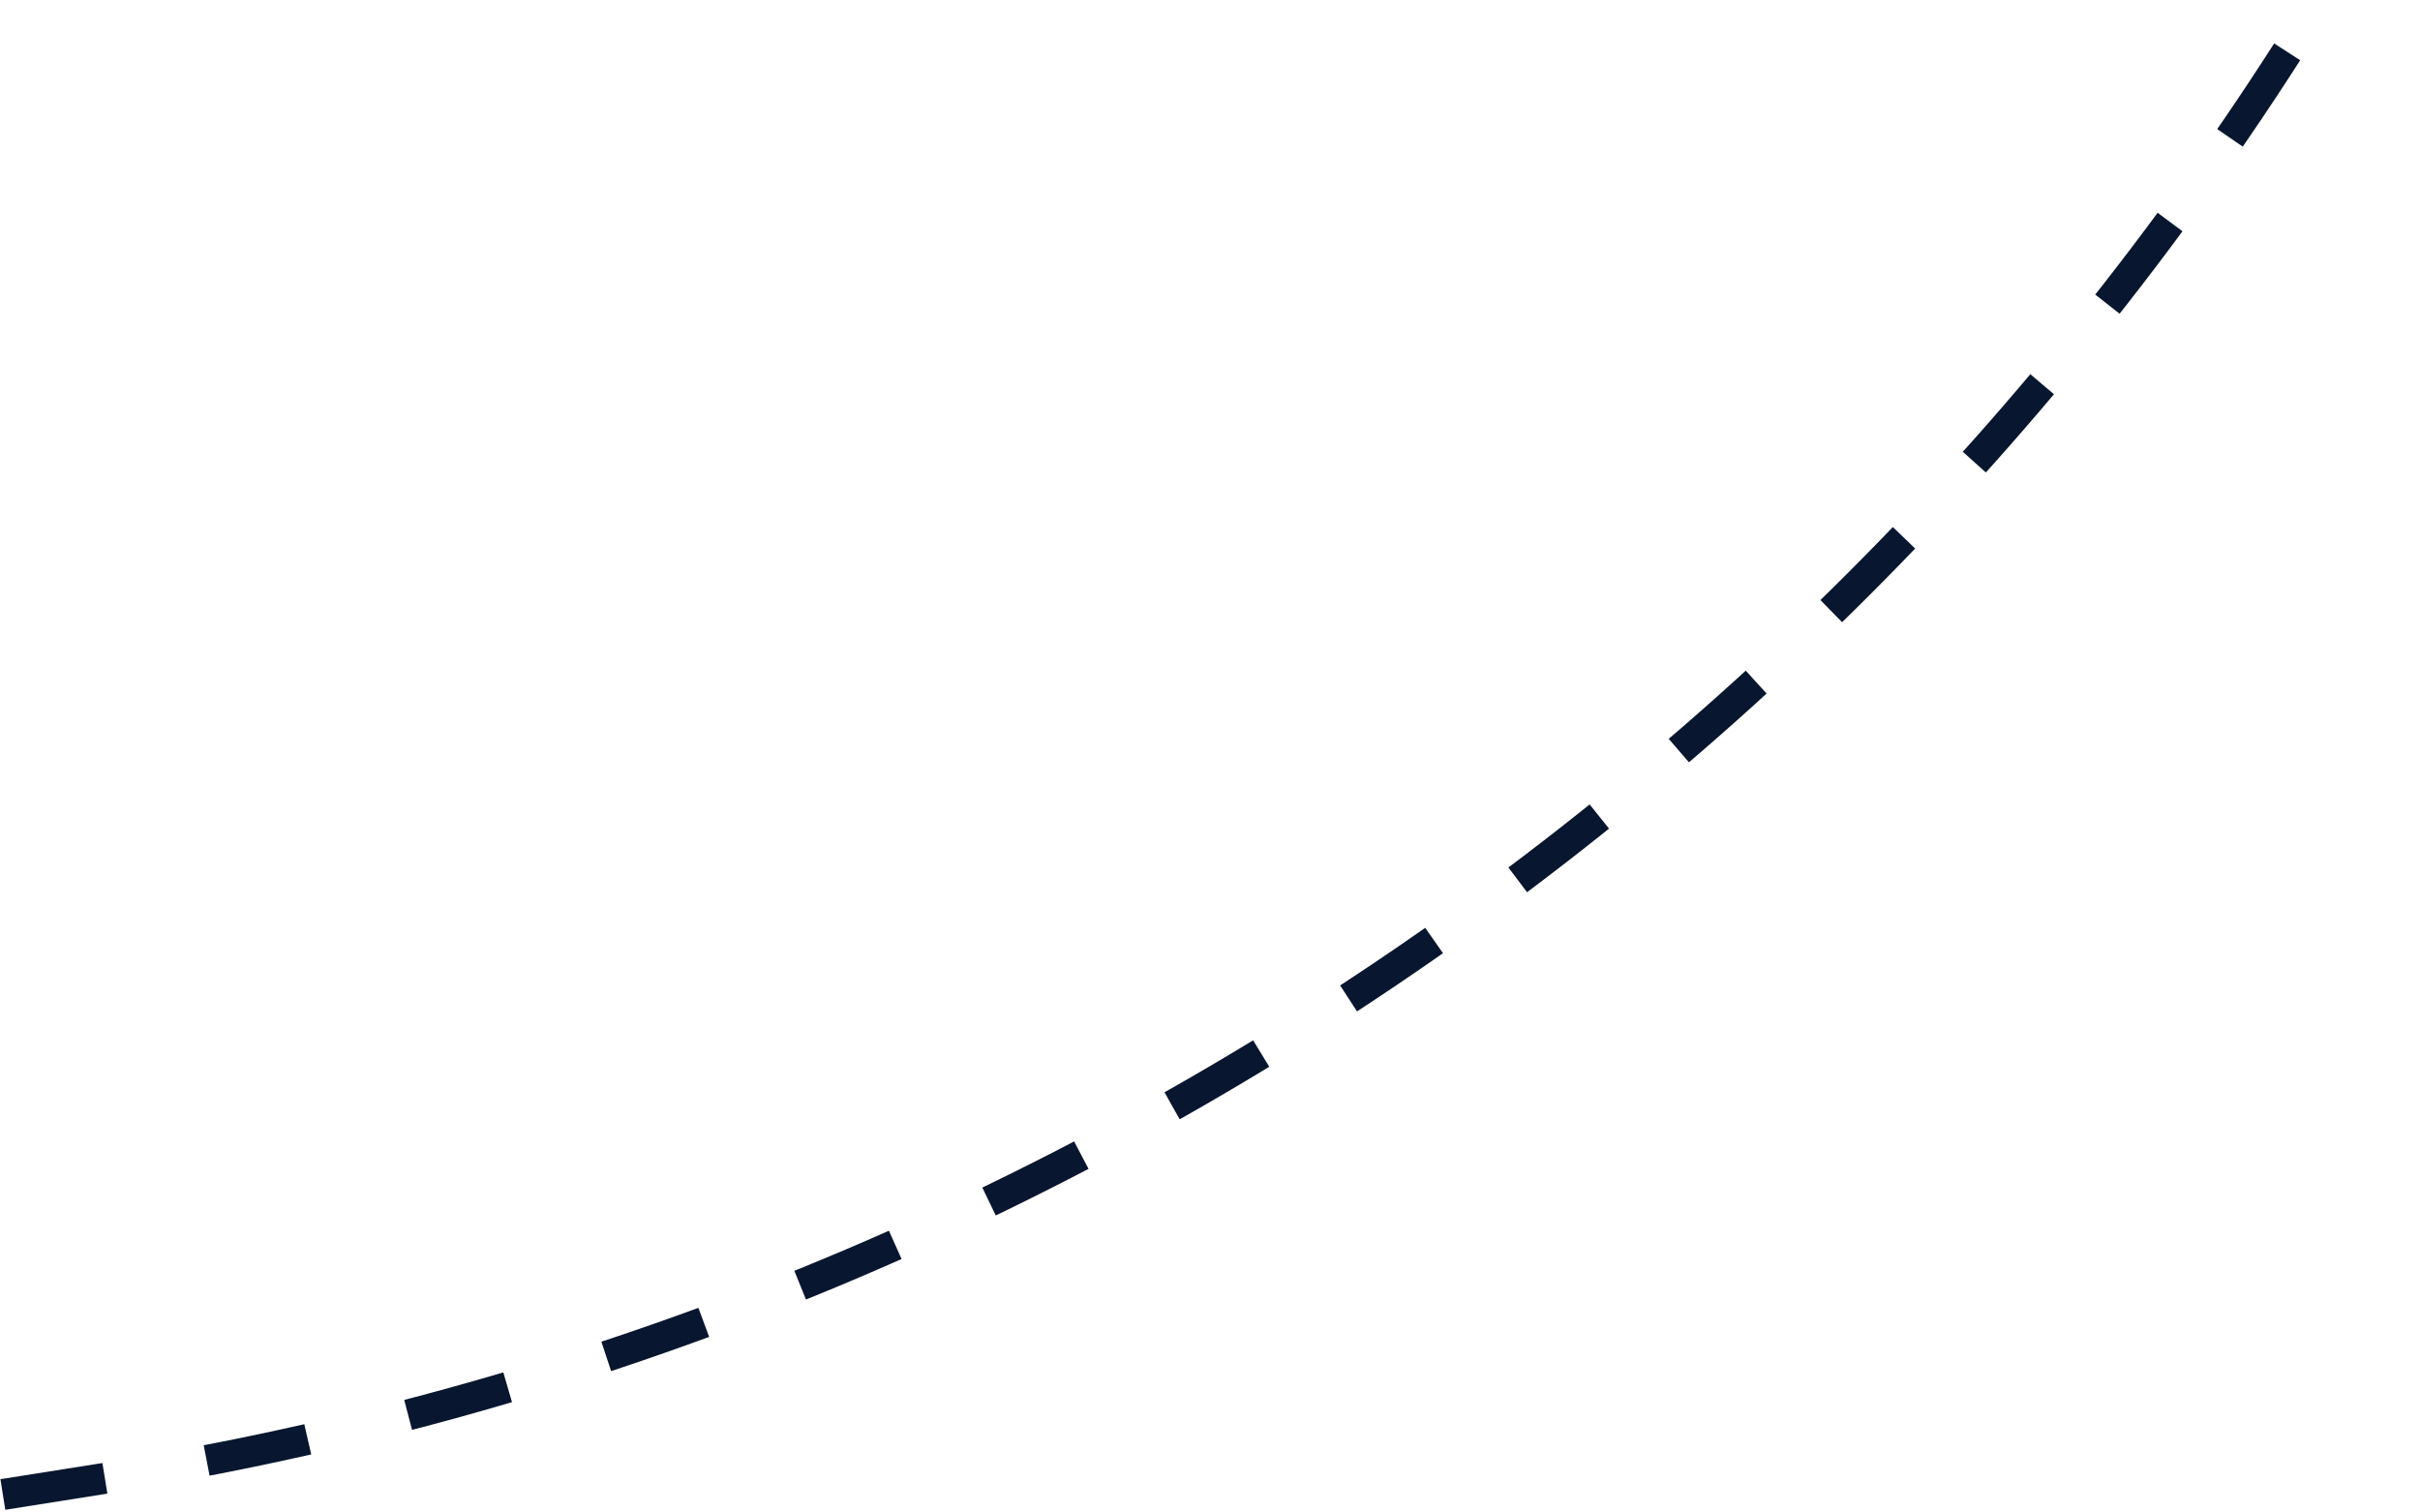
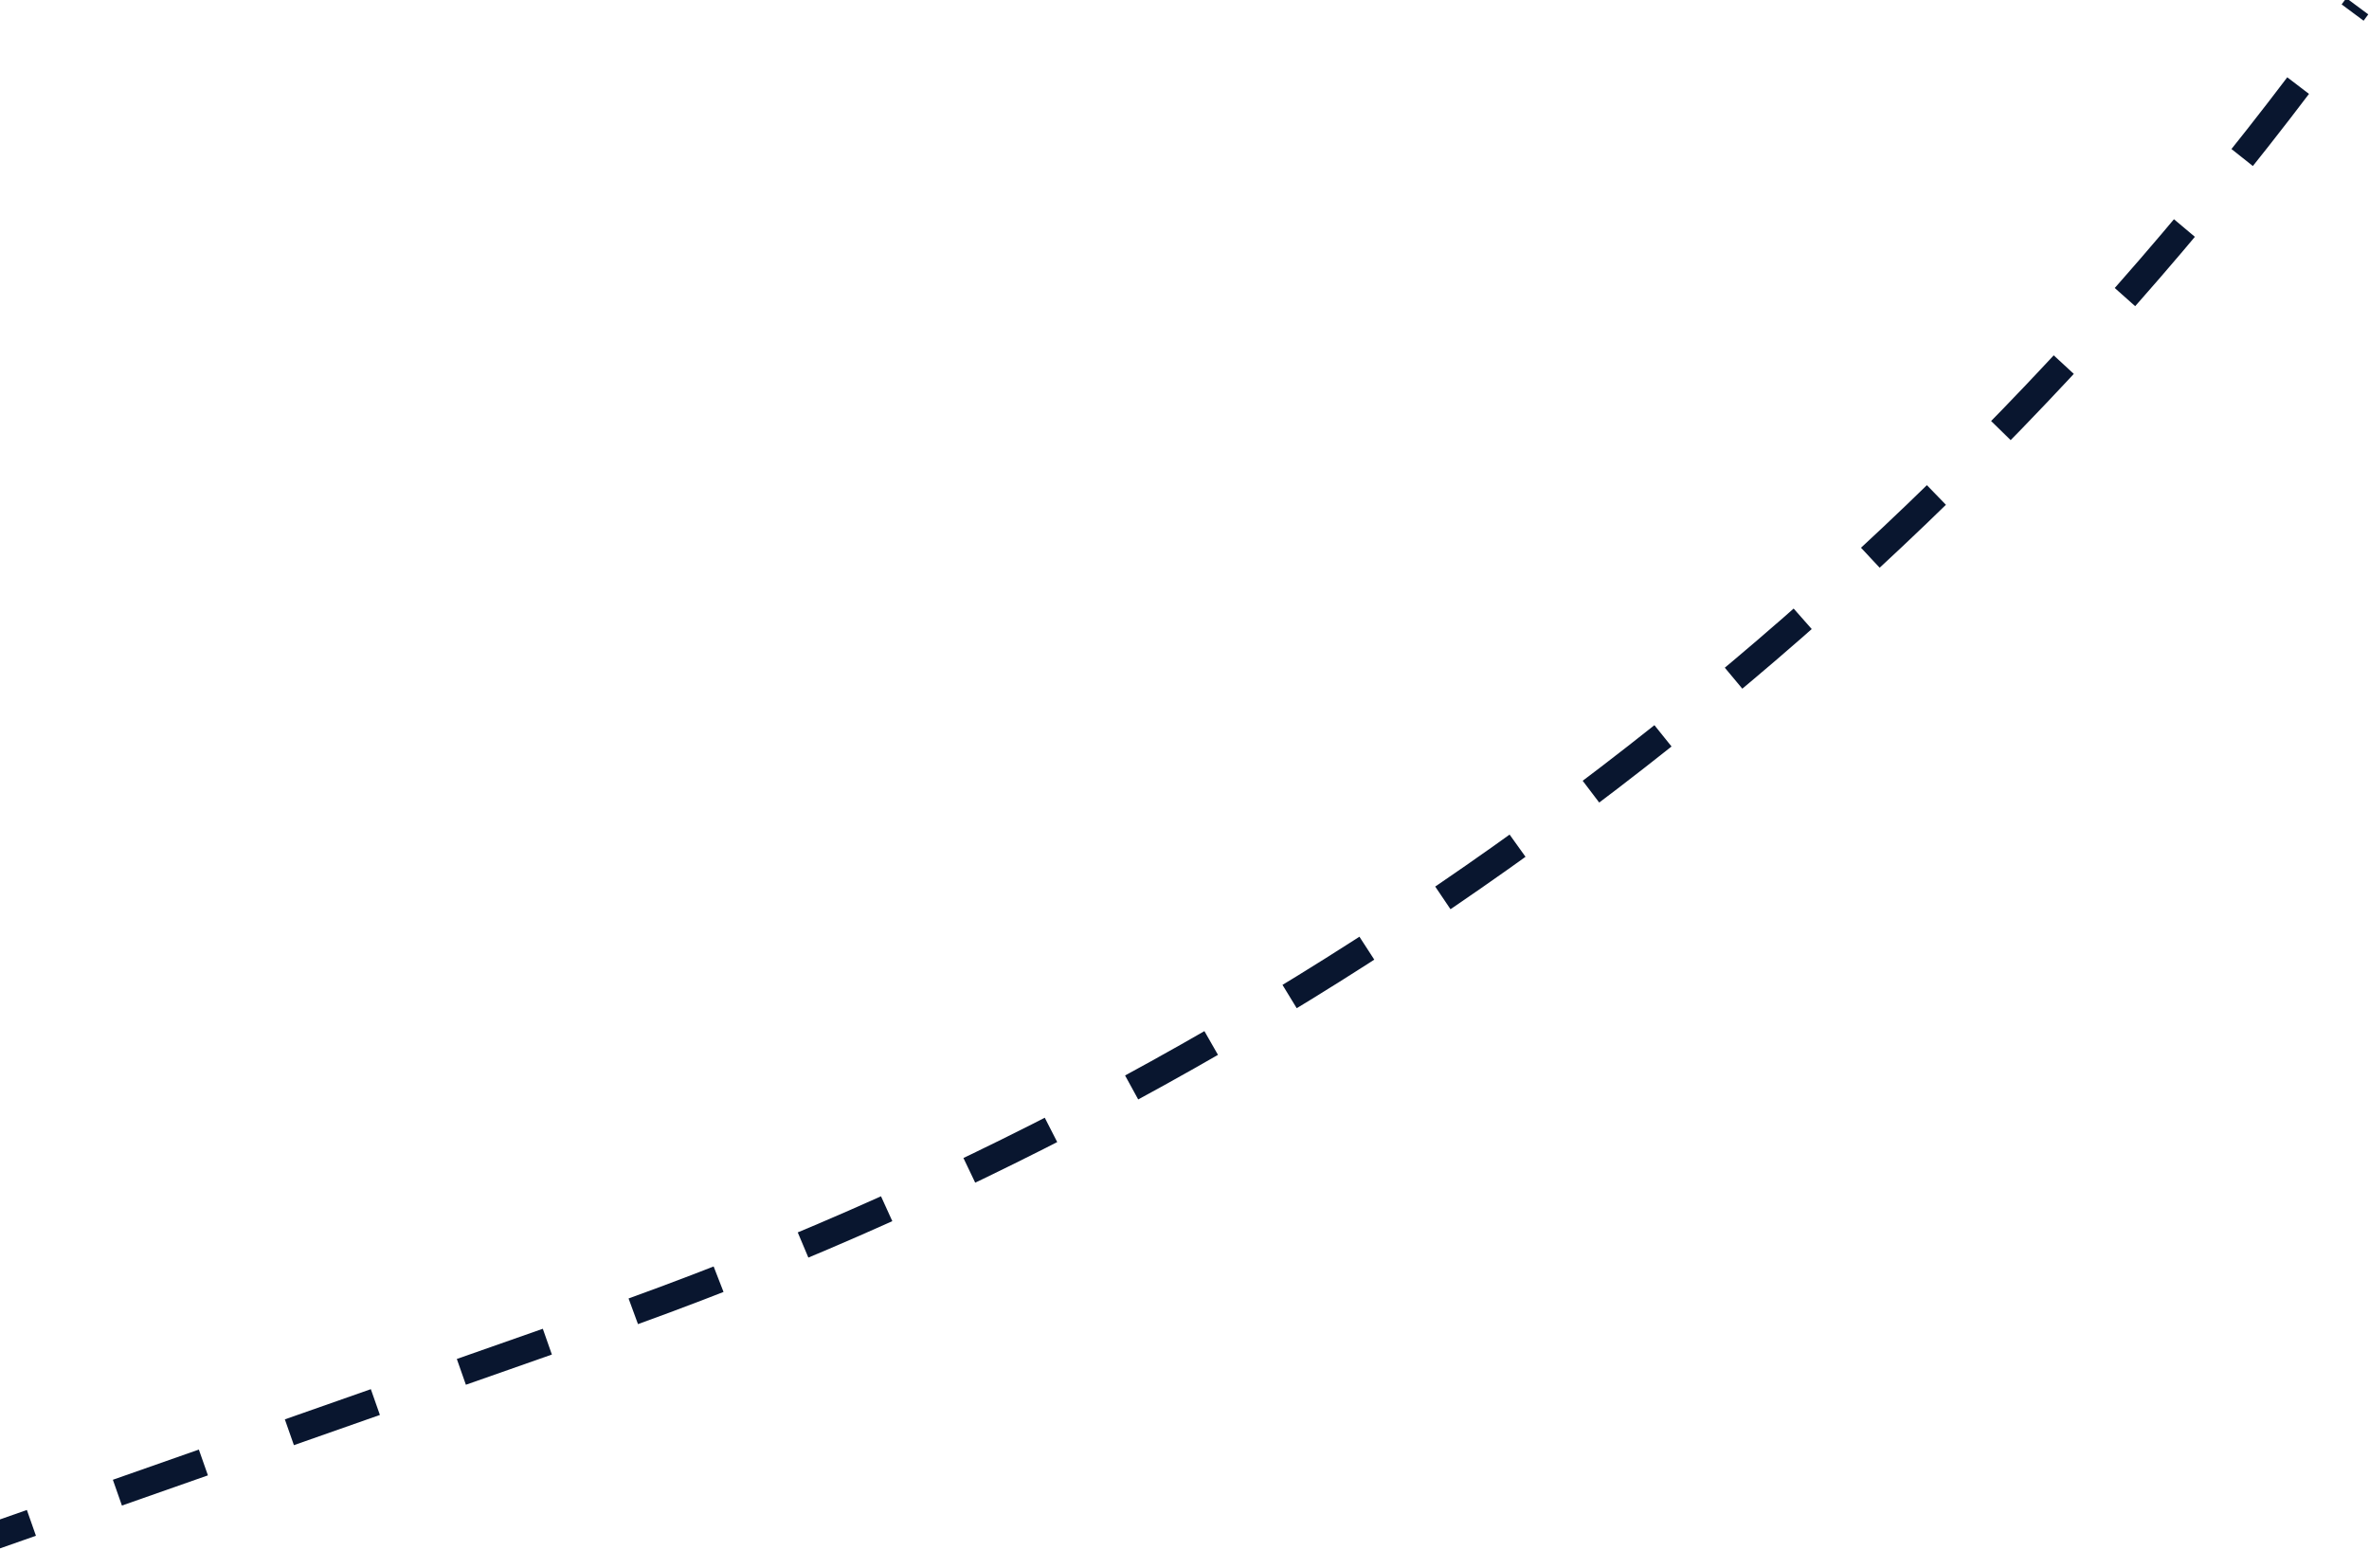
- <svg xmlns="http://www.w3.org/2000/svg" width="1369" height="855" viewBox="0 0 1369 855" fill="none">
-   <path d="M1.62 845.442L58.305 836.469C612.09 748.804 1093.57 408.492 1361.02 -84.292V-84.292" stroke="#09162F" stroke-width="17.531" stroke-dasharray="58.44 58.44" />
+ <svg xmlns="http://www.w3.org/2000/svg" width="1519" height="1005" viewBox="0 0 1519 1005" fill="none">
+   <path d="M-35 996L385.421 848.316C825.71 693.652 1209.63 410.742 1487.74 36.008L1511.5 4" stroke="#09162F" stroke-width="17.531" stroke-dasharray="58.44 58.44" />
</svg>
